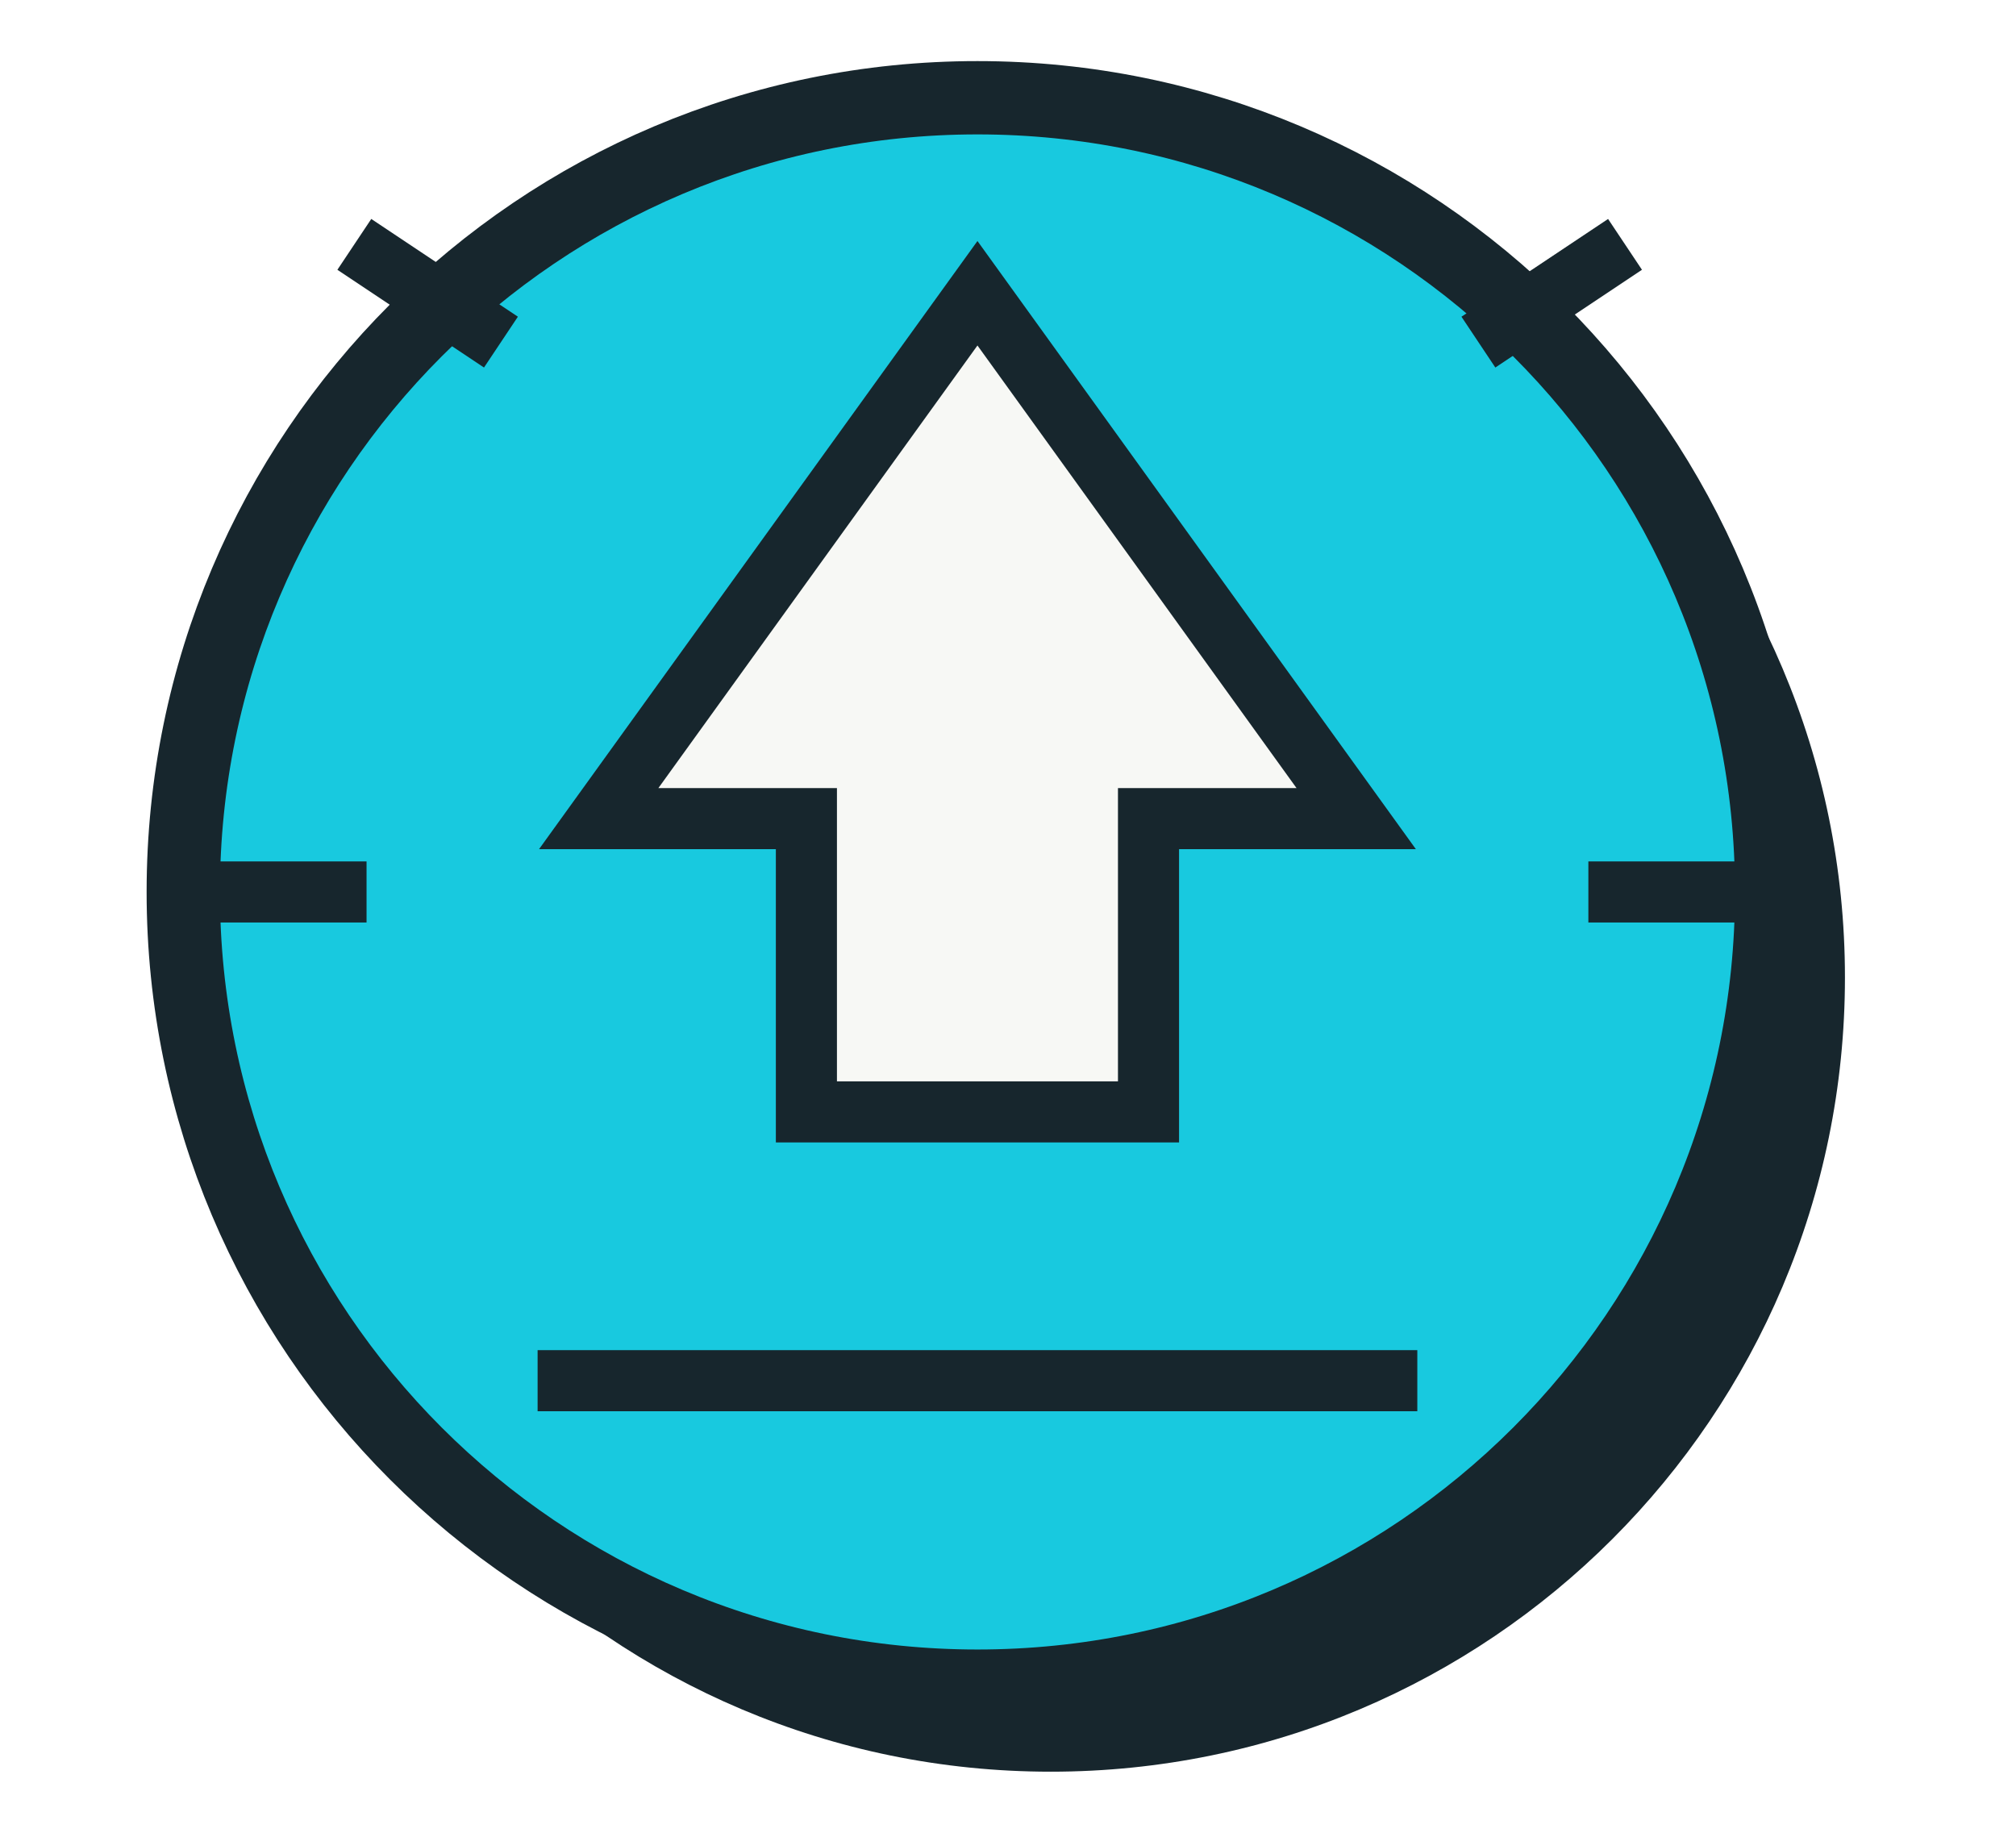
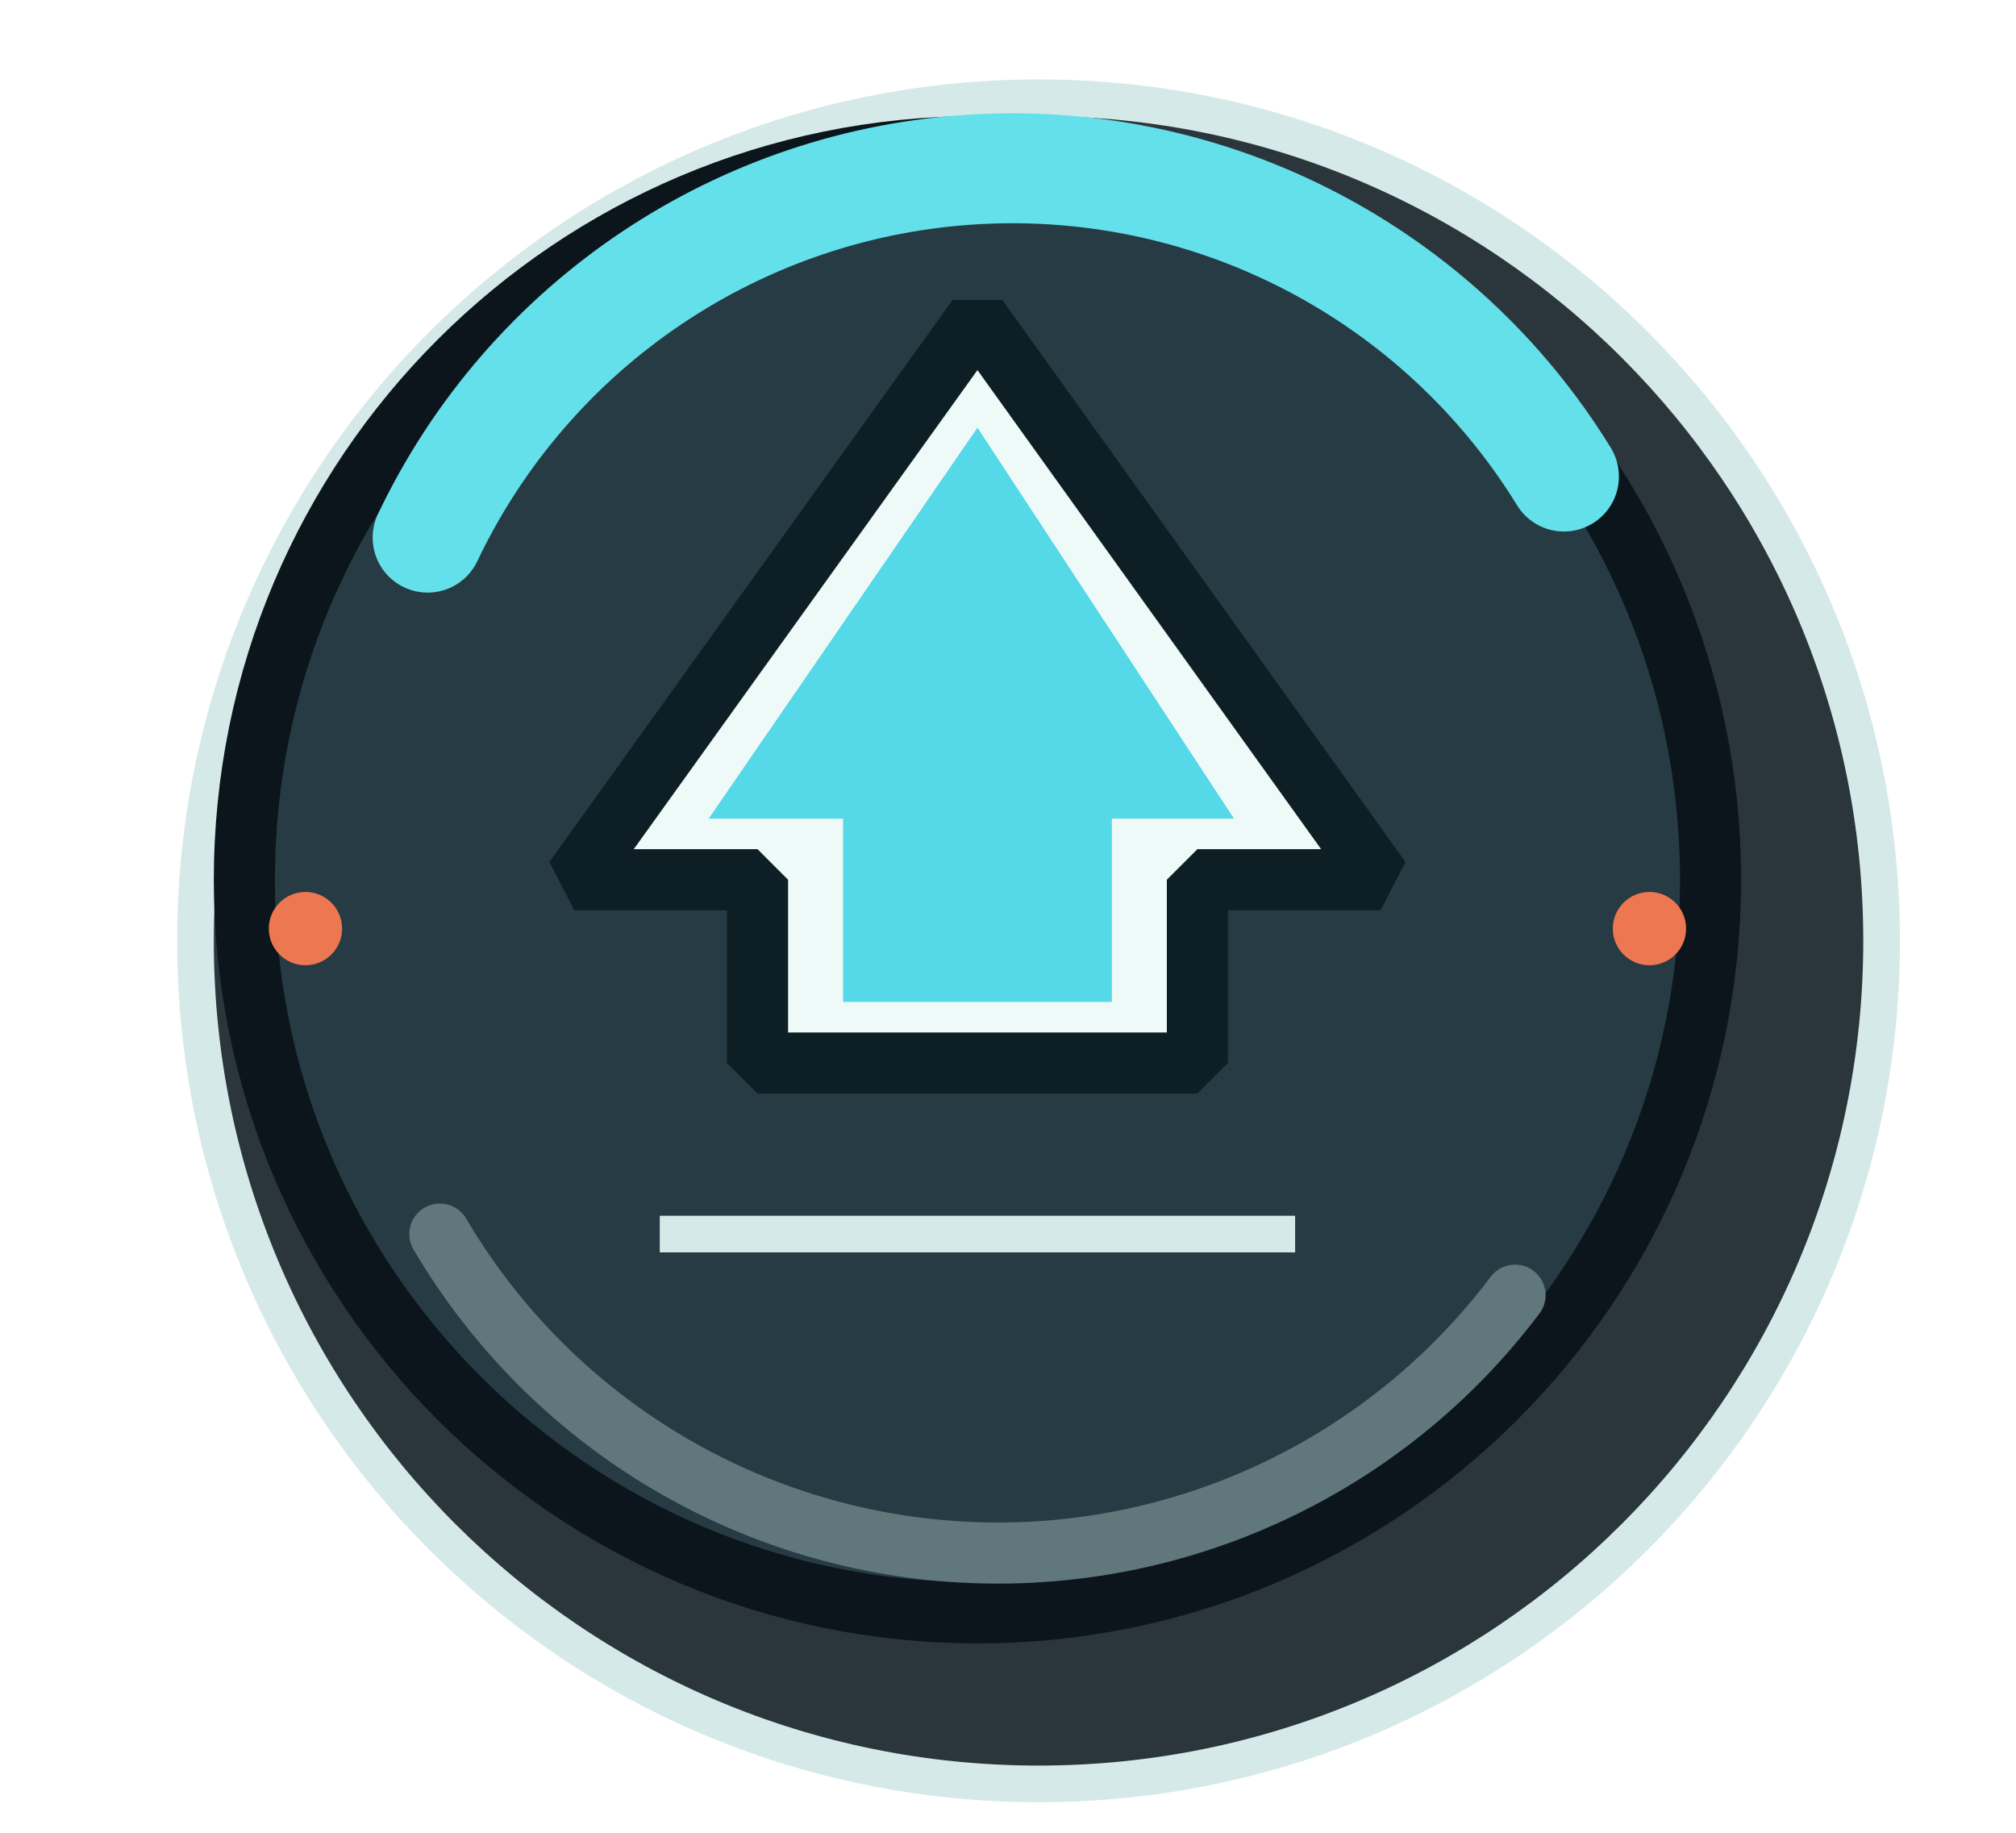
<svg xmlns="http://www.w3.org/2000/svg" width="165" height="150" viewBox="0 0 165 150">
-   <circle cx="86" cy="80" r="65" fill="#17262d" />
-   <circle cx="80" cy="73" r="65" fill="#18c9df" stroke="#17262d" stroke-width="6" />
-   <path d="M80 24L111 67H94V91H66V67H49Z" fill="#f7f8f5" stroke="#17262d" stroke-width="5" stroke-linejoin="miter" />
-   <path d="M44 113H116" stroke="#17262d" stroke-width="5" />
-   <path d="M41 28L29 20M121 28L133 20M17 73H30M130 73H143" stroke="#17262d" stroke-width="5" />
+   <circle cx="85" cy="77" r="69" fill="#0c1920" fill-opacity=".87" stroke="#d6e9e9" stroke-width="3" />
+   <circle cx="80" cy="72" r="60" fill="#263b43" stroke="#0b151b" stroke-width="5" />
+   <path d="M35 44A53 53 0 0 1 128 39" fill="none" stroke="#64e0eb" stroke-width="9" stroke-linecap="round" />
+   <path d="M36 101A53 53 0 0 0 124 106" fill="none" stroke="#60777c" stroke-width="5" stroke-linecap="round" />
+   <path d="M80 26L113 72H98V87H62V72H47Z" fill="#eefaf8" stroke="#0d1e25" stroke-width="5" stroke-linejoin="bevel" />
+   <path d="M80 35L101 67H91V82H69V67H58Z" fill="#55d8e8" />
+   <path d="M54 101H106" stroke="#d7e8e8" stroke-width="3" />
+   <circle cx="25" cy="76" r="3" fill="#ed7750" />
+   <circle cx="135" cy="76" r="3" fill="#ed7750" />
</svg>
